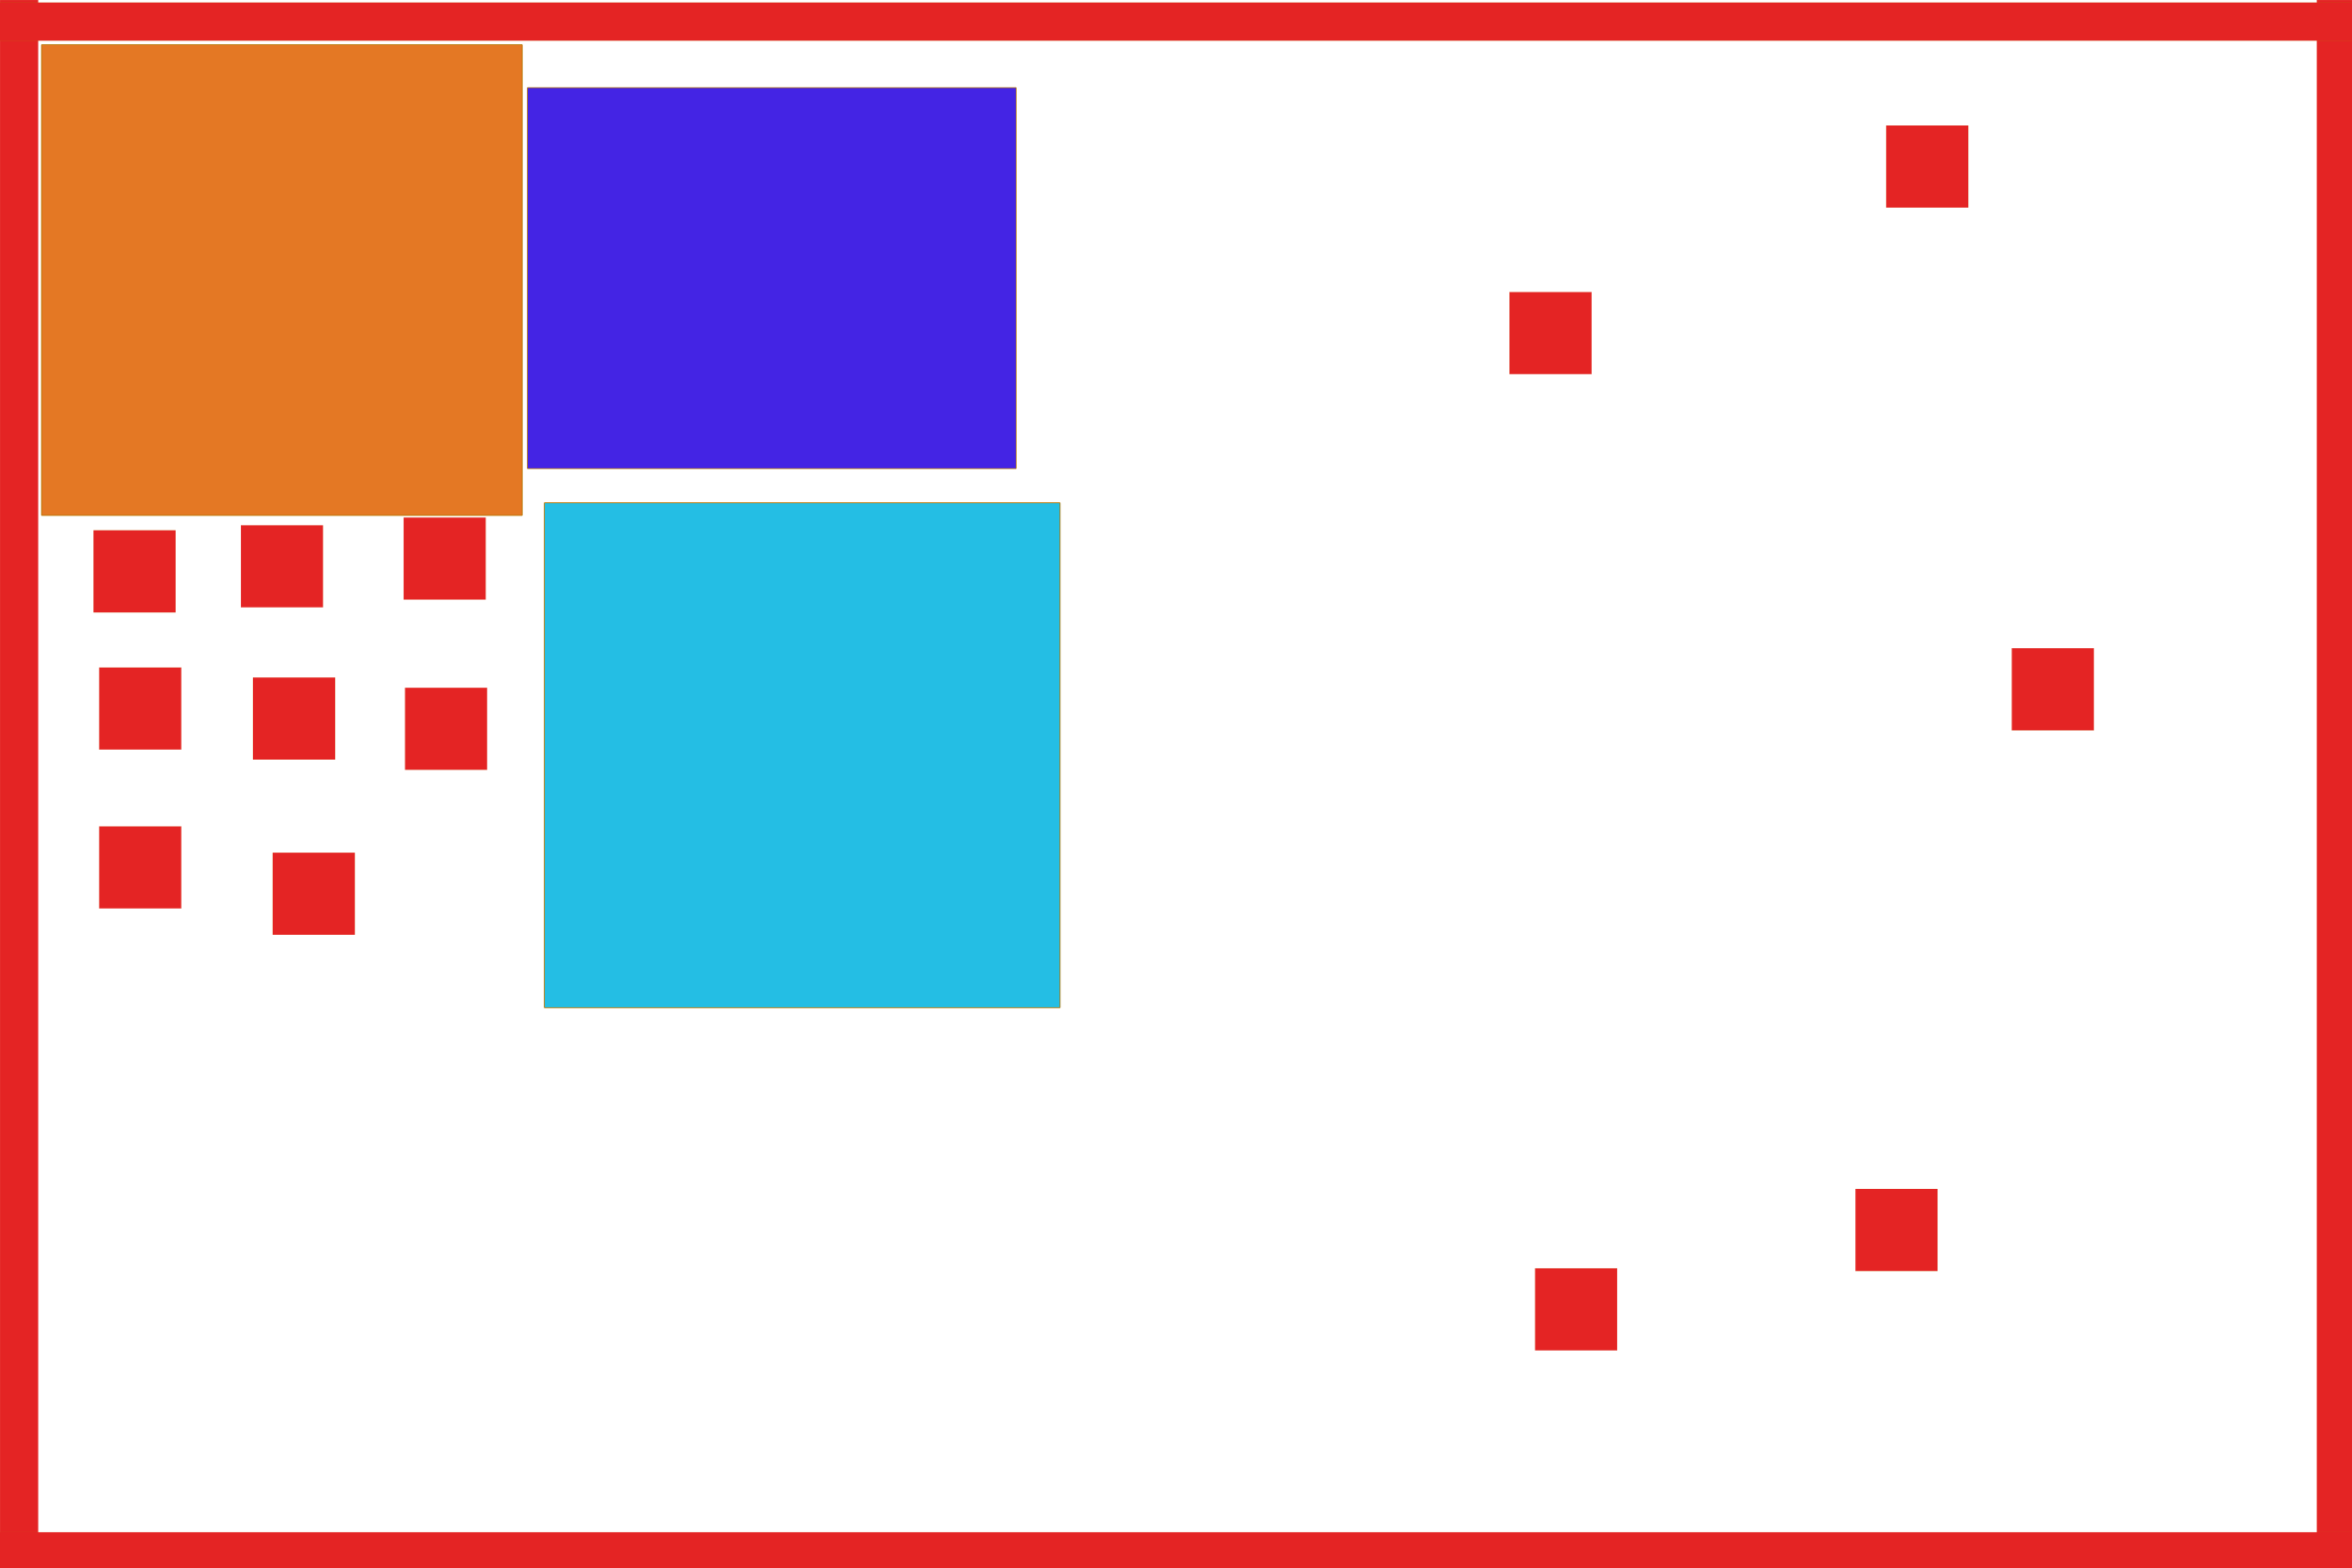
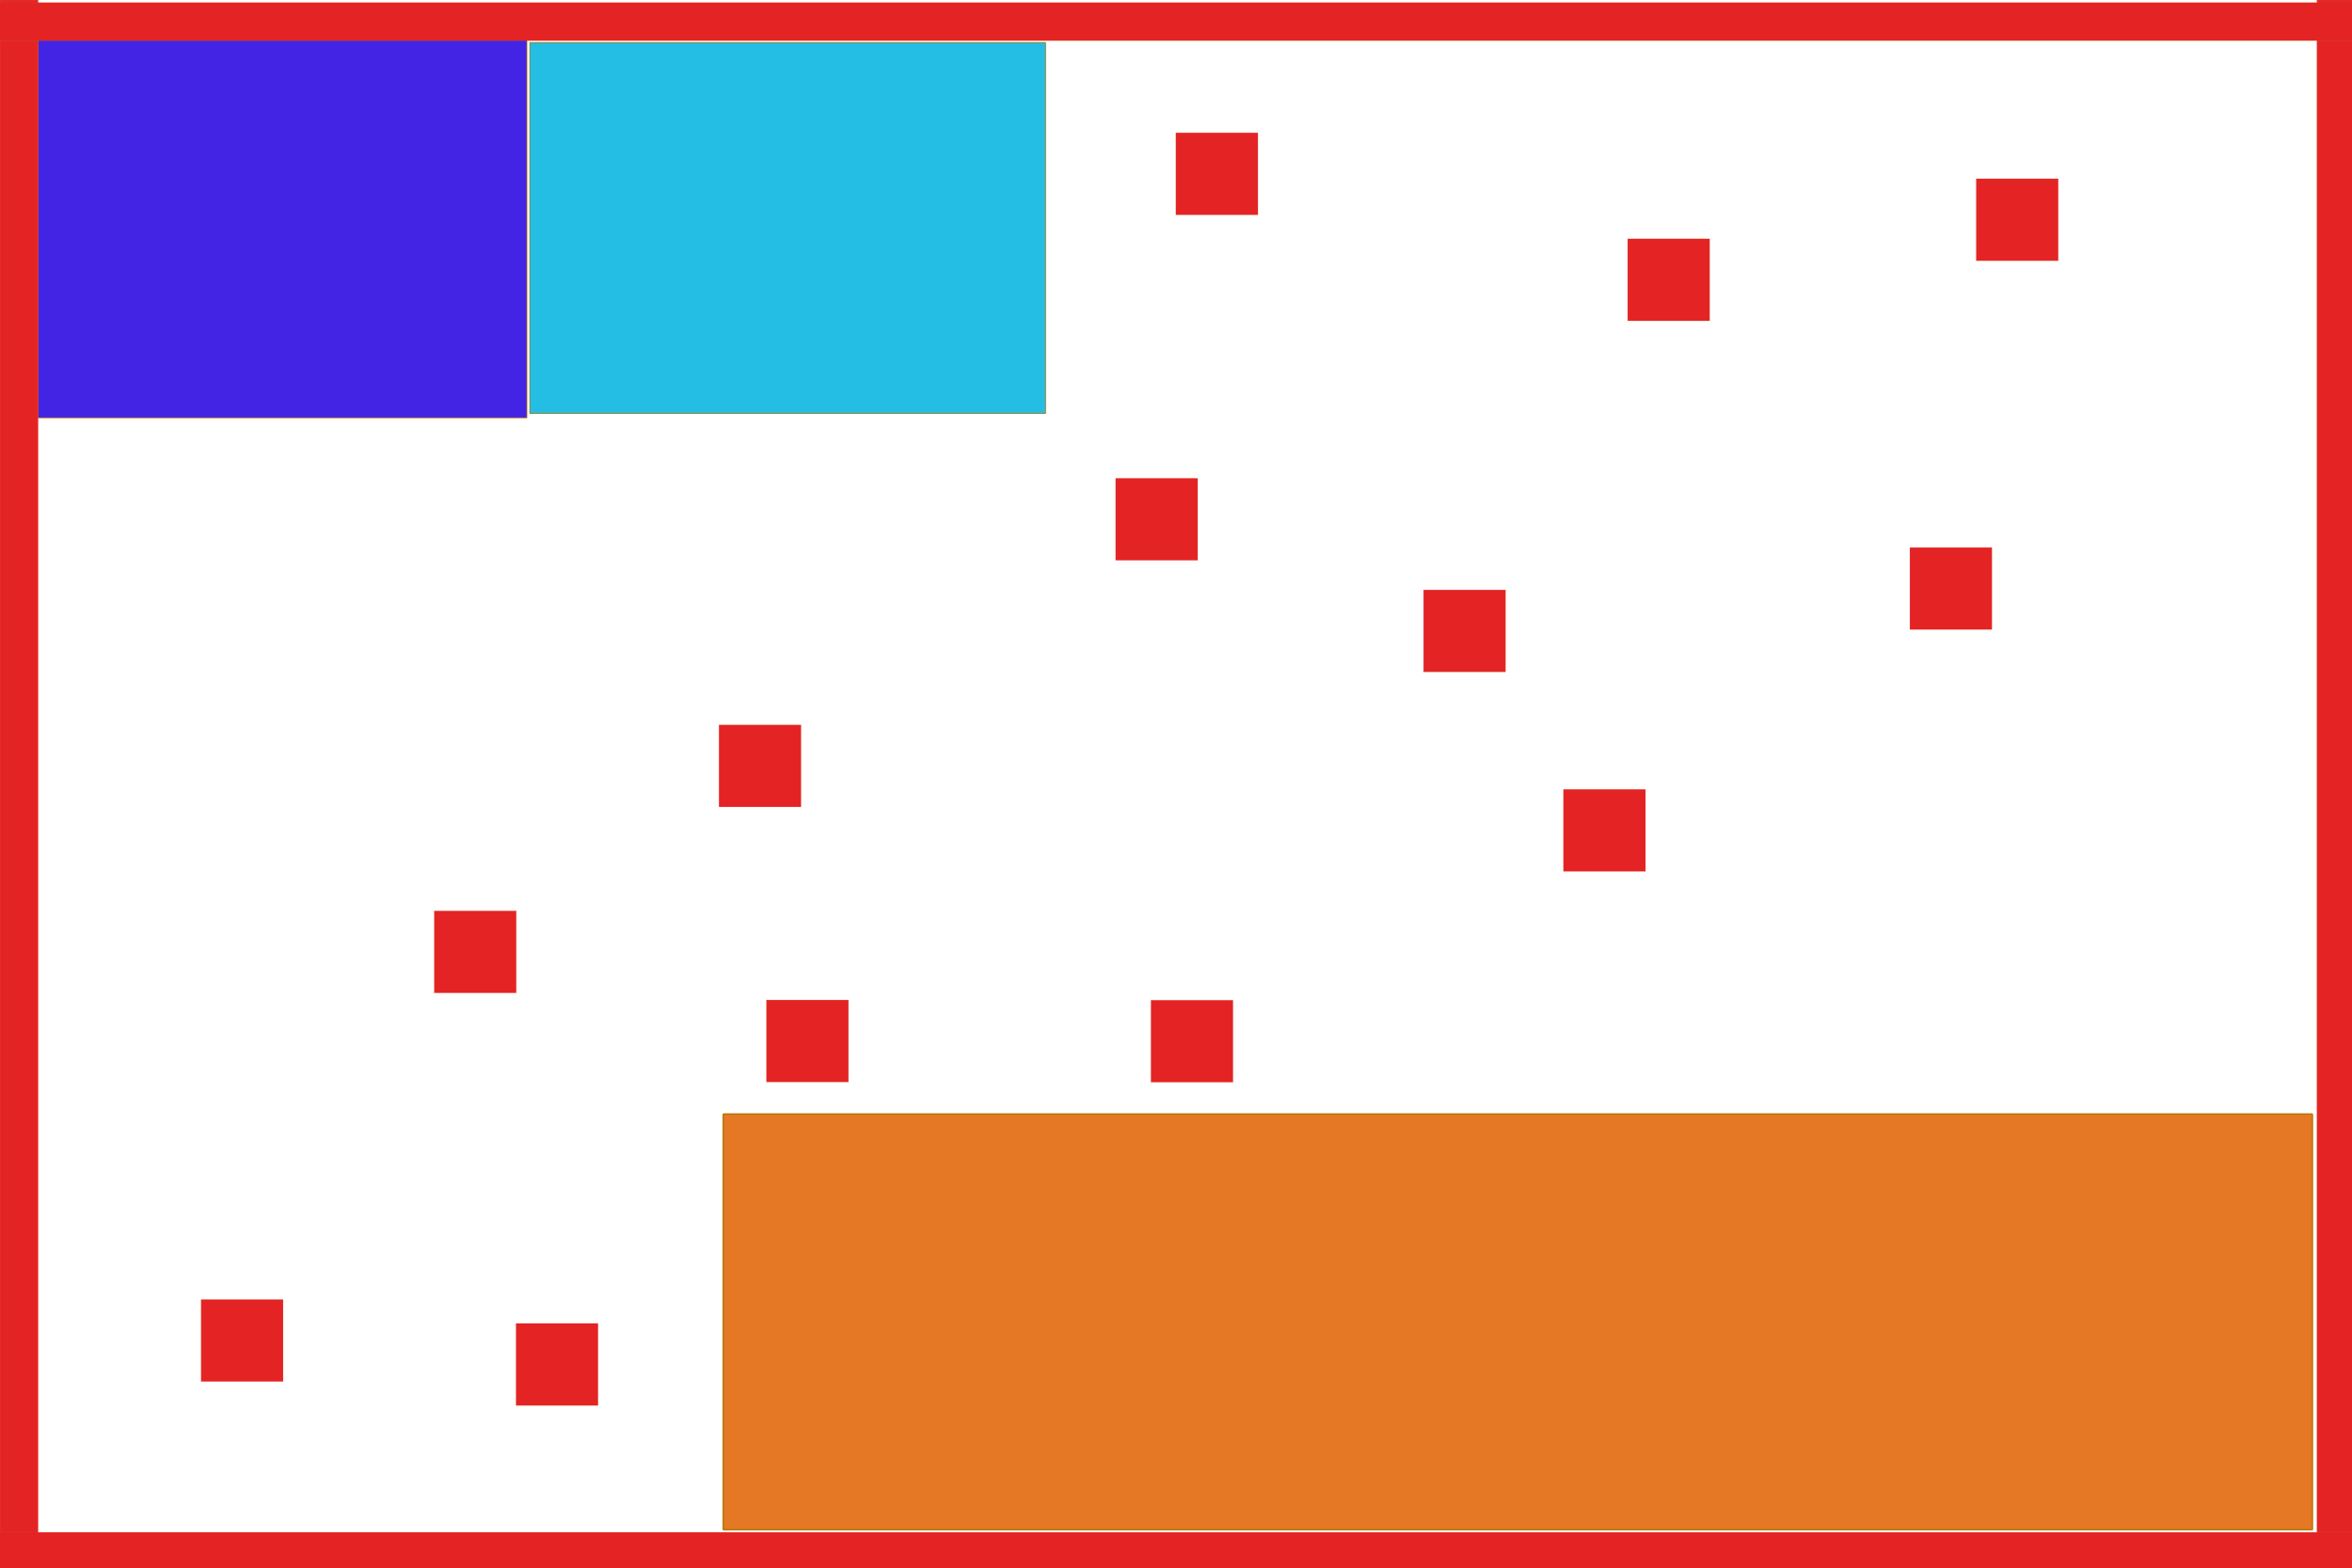
<svg xmlns="http://www.w3.org/2000/svg" width="15000" height="10000" viewBox="0 0 3968.75 2645.833" version="1.1" id="svg1">
  <defs id="defs1" />
  <g id="layer2">
-     <rect style="fill:#4424e4;fill-opacity:1;stroke:#b67500;stroke-width:2.443;stroke-linecap:round;stroke-linejoin:round;stroke-opacity:1;paint-order:stroke fill markers" id="rect17" width="823.711" height="641.806" x="890.463" y="148.518" />
-     <rect style="fill:#e47824;fill-opacity:1;stroke:#b67500;stroke-width:2.693;stroke-linecap:round;stroke-linejoin:round;stroke-opacity:1;paint-order:stroke fill markers" id="rect15" width="809.899" height="793.026" x="70.753" y="76.188" />
-     <rect style="fill:#24bee4;fill-opacity:1;stroke:#b67500;stroke-width:2.889;stroke-linecap:round;stroke-linejoin:round;stroke-opacity:1;paint-order:stroke fill markers" id="rect16" width="868.861" height="850.76" x="919.192" y="849.312" />
+     <rect style="fill:#4424e4;fill-opacity:1;stroke:#b67500;stroke-width:2.443;stroke-linecap:round;stroke-linejoin:round;stroke-opacity:1;paint-order:stroke fill markers" id="rect17" width="823.711" height="641.806" x="64.825" y="62.896" />
+     <rect style="fill:#e47824;fill-opacity:1;stroke:#b67500;stroke-width:4.599;stroke-linecap:round;stroke-linejoin:round;stroke-opacity:1;paint-order:stroke fill markers" id="rect15" width="2679.436" height="699.381" x="1221.483" y="1881.311" />
+     <rect style="fill:#24bee4;fill-opacity:1;stroke:#b67500;stroke-width:2.476;stroke-linecap:round;stroke-linejoin:round;stroke-opacity:1;paint-order:stroke fill markers" id="rect16" width="869.274" height="624.886" x="894.523" y="72.395" />
  </g>
  <g id="layer1" style="fill:none;stroke:#ef0000;stroke-opacity:1">
    <rect style="fill:#e42424;fill-opacity:1;stroke:#b67500;stroke-width:0.108;stroke-linecap:round;stroke-linejoin:round;stroke-opacity:1;paint-order:stroke fill markers" id="rect34" width="64.36" height="2645.331" x="0.054" y="0.054" />
    <rect style="fill:#e42424;fill-opacity:1;stroke:#b67500;stroke-width:0.108;stroke-linecap:round;stroke-linejoin:round;stroke-opacity:1;paint-order:stroke fill markers" id="rect35" width="64.36" height="2645.333" x="3909.443" y="0.054" />
    <rect style="fill:#e42424;fill-opacity:1;stroke:#b67500;stroke-width:0.336;stroke-linecap:round;stroke-linejoin:round;stroke-opacity:1;paint-order:stroke fill markers" id="rect37" width="3976.858" height="64.132" x="-4.278" y="4.371" />
    <rect style="fill:#e42424;fill-opacity:1;stroke:#b67500;stroke-width:0.336;stroke-linecap:round;stroke-linejoin:round;stroke-opacity:1;paint-order:stroke fill markers" id="rect38" width="3976.858" height="64.132" x="-4.278" y="2586.124" />
-     <rect style="fill:#e42424;fill-opacity:1;stroke:#b67500;stroke-width:0.244;stroke-linecap:round;stroke-linejoin:round;stroke-opacity:1;paint-order:stroke fill markers" id="rect39" width="138.385" height="138.385" x="167.397" y="1126.628" />
-     <rect style="fill:#e42424;fill-opacity:1;stroke:#b67500;stroke-width:0.244;stroke-linecap:round;stroke-linejoin:round;stroke-opacity:1;paint-order:stroke fill markers" id="rect40" width="138.385" height="138.385" x="460.215" y="1439.202" />
-     <rect style="fill:#e42424;fill-opacity:1;stroke:#b67500;stroke-width:0.244;stroke-linecap:round;stroke-linejoin:round;stroke-opacity:1;paint-order:stroke fill markers" id="rect41" width="138.385" height="138.385" x="157.846" y="895.181" />
-     <rect style="fill:#e42424;fill-opacity:1;stroke:#b67500;stroke-width:0.244;stroke-linecap:round;stroke-linejoin:round;stroke-opacity:1;paint-order:stroke fill markers" id="rect42" width="138.385" height="138.385" x="3182.865" y="211.903" />
-     <rect style="fill:#e42424;fill-opacity:1;stroke:#b67500;stroke-width:0.244;stroke-linecap:round;stroke-linejoin:round;stroke-opacity:1;paint-order:stroke fill markers" id="rect43" width="138.385" height="138.385" x="3394.768" y="1094.11" />
-     <rect style="fill:#e42424;fill-opacity:1;stroke:#b67500;stroke-width:0.244;stroke-linecap:round;stroke-linejoin:round;stroke-opacity:1;paint-order:stroke fill markers" id="rect44" width="138.385" height="138.385" x="426.975" y="1143.568" />
-     <rect style="fill:#e42424;fill-opacity:1;stroke:#b67500;stroke-width:0.244;stroke-linecap:round;stroke-linejoin:round;stroke-opacity:1;paint-order:stroke fill markers" id="rect45" width="138.385" height="138.385" x="3130.97" y="2006.589" />
-     <rect style="fill:#e42424;fill-opacity:1;stroke:#b67500;stroke-width:0.244;stroke-linecap:round;stroke-linejoin:round;stroke-opacity:1;paint-order:stroke fill markers" id="rect46" width="138.385" height="138.385" x="2547.157" y="492.998" />
-     <rect style="fill:#e42424;fill-opacity:1;stroke:#b67500;stroke-width:0.244;stroke-linecap:round;stroke-linejoin:round;stroke-opacity:1;paint-order:stroke fill markers" id="rect47" width="138.385" height="138.385" x="406.507" y="886.532" />
-     <rect style="fill:#e42424;fill-opacity:1;stroke:#b67500;stroke-width:0.244;stroke-linecap:round;stroke-linejoin:round;stroke-opacity:1;paint-order:stroke fill markers" id="rect48" width="138.385" height="138.385" x="683.511" y="1160.76" />
-     <rect style="fill:#e42424;fill-opacity:1;stroke:#b67500;stroke-width:0.244;stroke-linecap:round;stroke-linejoin:round;stroke-opacity:1;paint-order:stroke fill markers" id="rect49" width="138.385" height="138.385" x="2590.402" y="2140.65" />
-     <rect style="fill:#e42424;fill-opacity:1;stroke:#b67500;stroke-width:0.244;stroke-linecap:round;stroke-linejoin:round;stroke-opacity:1;paint-order:stroke fill markers" id="rect50" width="138.385" height="138.385" x="167.397" y="1394.749" />
-     <rect style="fill:#e42424;fill-opacity:1;stroke:#b67500;stroke-width:0.244;stroke-linecap:round;stroke-linejoin:round;stroke-opacity:1;paint-order:stroke fill markers" id="rect51" width="138.385" height="138.385" x="681.115" y="873.558" />
+     <rect style="fill:#e42424;fill-opacity:1;stroke:#b67500;stroke-width:0.244;stroke-linecap:round;stroke-linejoin:round;stroke-opacity:1;paint-order:stroke fill markers" id="rect39" width="138.385" height="138.385" x="870.717" y="2233.593" />
+     <rect style="fill:#e42424;fill-opacity:1;stroke:#b67500;stroke-width:0.244;stroke-linecap:round;stroke-linejoin:round;stroke-opacity:1;paint-order:stroke fill markers" id="rect40" width="138.385" height="138.385" x="3334.655" y="301.658" />
+     <rect style="fill:#e42424;fill-opacity:1;stroke:#b67500;stroke-width:0.244;stroke-linecap:round;stroke-linejoin:round;stroke-opacity:1;paint-order:stroke fill markers" id="rect41" width="138.385" height="138.385" x="732.734" y="1537.343" />
+     <rect style="fill:#e42424;fill-opacity:1;stroke:#b67500;stroke-width:0.244;stroke-linecap:round;stroke-linejoin:round;stroke-opacity:1;paint-order:stroke fill markers" id="rect42" width="138.385" height="138.385" x="1984.162" y="224.134" />
+     <rect style="fill:#e42424;fill-opacity:1;stroke:#b67500;stroke-width:0.244;stroke-linecap:round;stroke-linejoin:round;stroke-opacity:1;paint-order:stroke fill markers" id="rect43" width="138.385" height="138.385" x="2746.49" y="403.021" />
+     <rect style="fill:#e42424;fill-opacity:1;stroke:#b67500;stroke-width:0.244;stroke-linecap:round;stroke-linejoin:round;stroke-opacity:1;paint-order:stroke fill markers" id="rect44" width="138.385" height="138.385" x="1882.543" y="807.197" />
+     <rect style="fill:#e42424;fill-opacity:1;stroke:#b67500;stroke-width:0.244;stroke-linecap:round;stroke-linejoin:round;stroke-opacity:1;paint-order:stroke fill markers" id="rect45" width="138.385" height="138.385" x="3222.707" y="924.087" />
+     <rect style="fill:#e42424;fill-opacity:1;stroke:#b67500;stroke-width:0.244;stroke-linecap:round;stroke-linejoin:round;stroke-opacity:1;paint-order:stroke fill markers" id="rect46" width="138.385" height="138.385" x="339.342" y="2193.199" />
+     <rect style="fill:#e42424;fill-opacity:1;stroke:#b67500;stroke-width:0.244;stroke-linecap:round;stroke-linejoin:round;stroke-opacity:1;paint-order:stroke fill markers" id="rect47" width="138.385" height="138.385" x="1293.302" y="1687.705" />
+     <rect style="fill:#e42424;fill-opacity:1;stroke:#b67500;stroke-width:0.244;stroke-linecap:round;stroke-linejoin:round;stroke-opacity:1;paint-order:stroke fill markers" id="rect48" width="138.385" height="138.385" x="2402.059" y="995.633" />
+     <rect style="fill:#e42424;fill-opacity:1;stroke:#b67500;stroke-width:0.244;stroke-linecap:round;stroke-linejoin:round;stroke-opacity:1;paint-order:stroke fill markers" id="rect49" width="138.385" height="138.385" x="1942.124" y="1688.078" />
+     <rect style="fill:#e42424;fill-opacity:1;stroke:#b67500;stroke-width:0.244;stroke-linecap:round;stroke-linejoin:round;stroke-opacity:1;paint-order:stroke fill markers" id="rect50" width="138.385" height="138.385" x="1213.204" y="1223.506" />
+     <rect style="fill:#e42424;fill-opacity:1;stroke:#b67500;stroke-width:0.244;stroke-linecap:round;stroke-linejoin:round;stroke-opacity:1;paint-order:stroke fill markers" id="rect51" width="138.385" height="138.385" x="2638.181" y="1332.245" />
  </g>
</svg>
